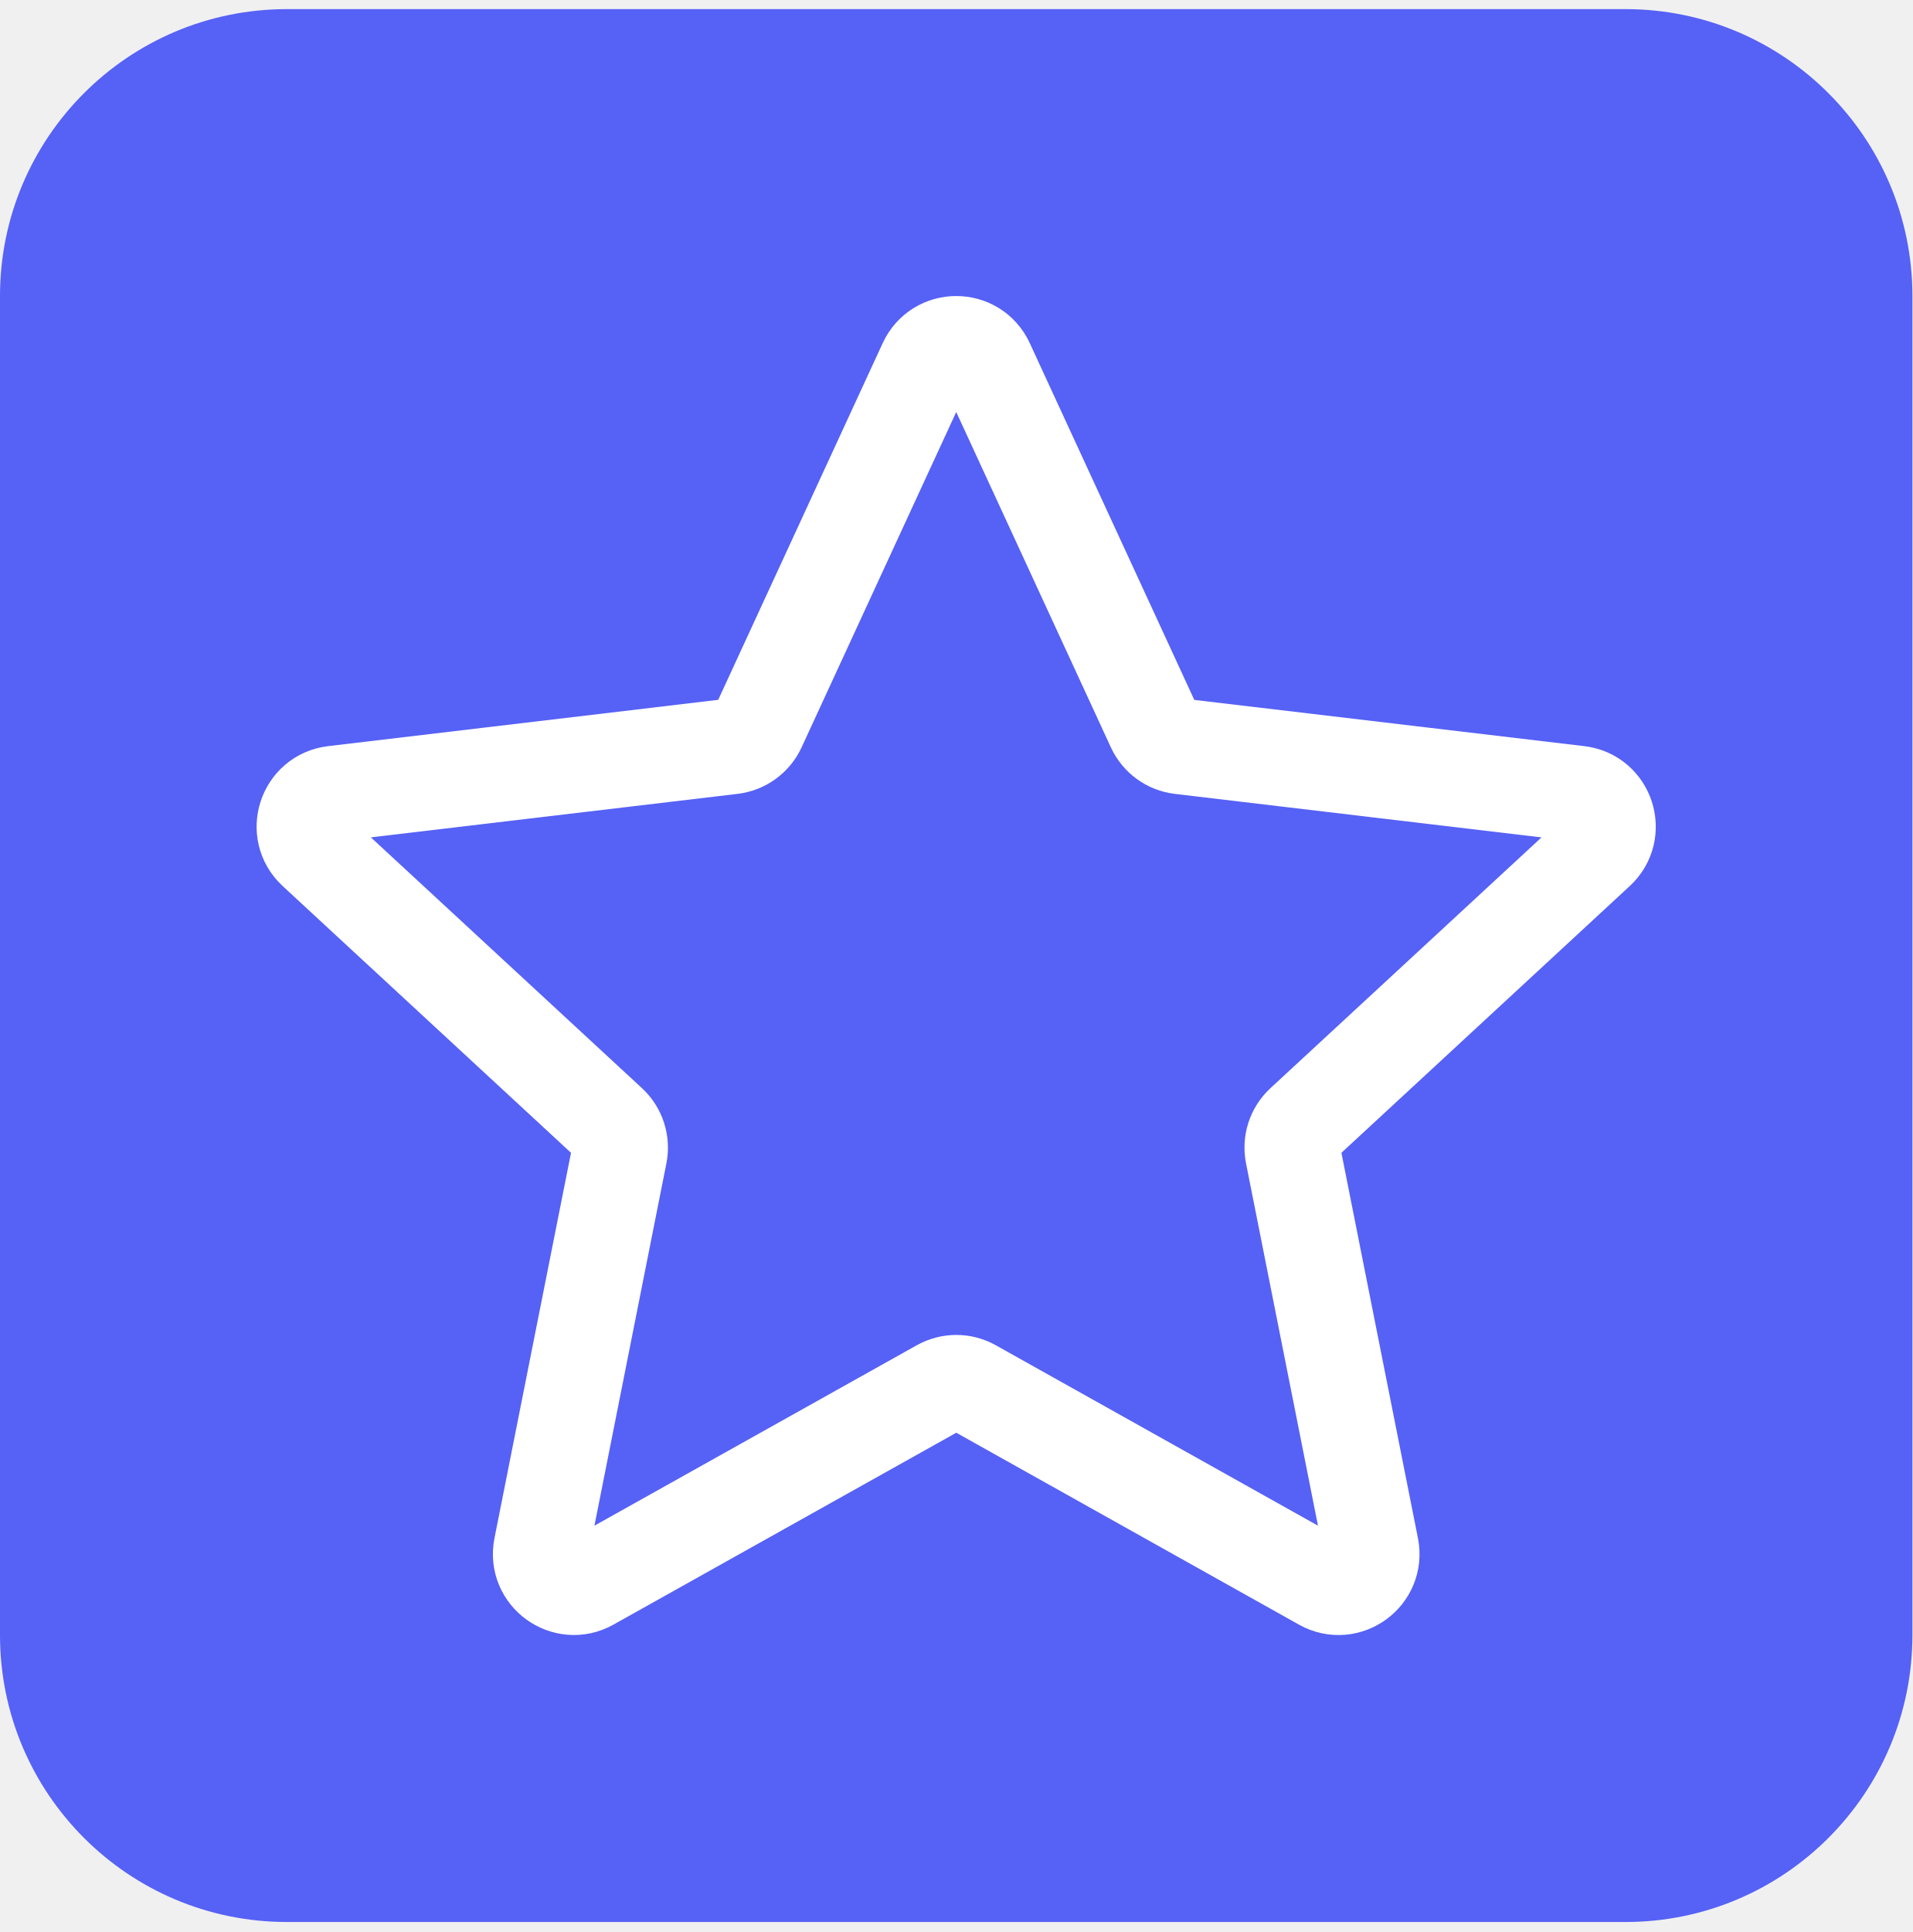
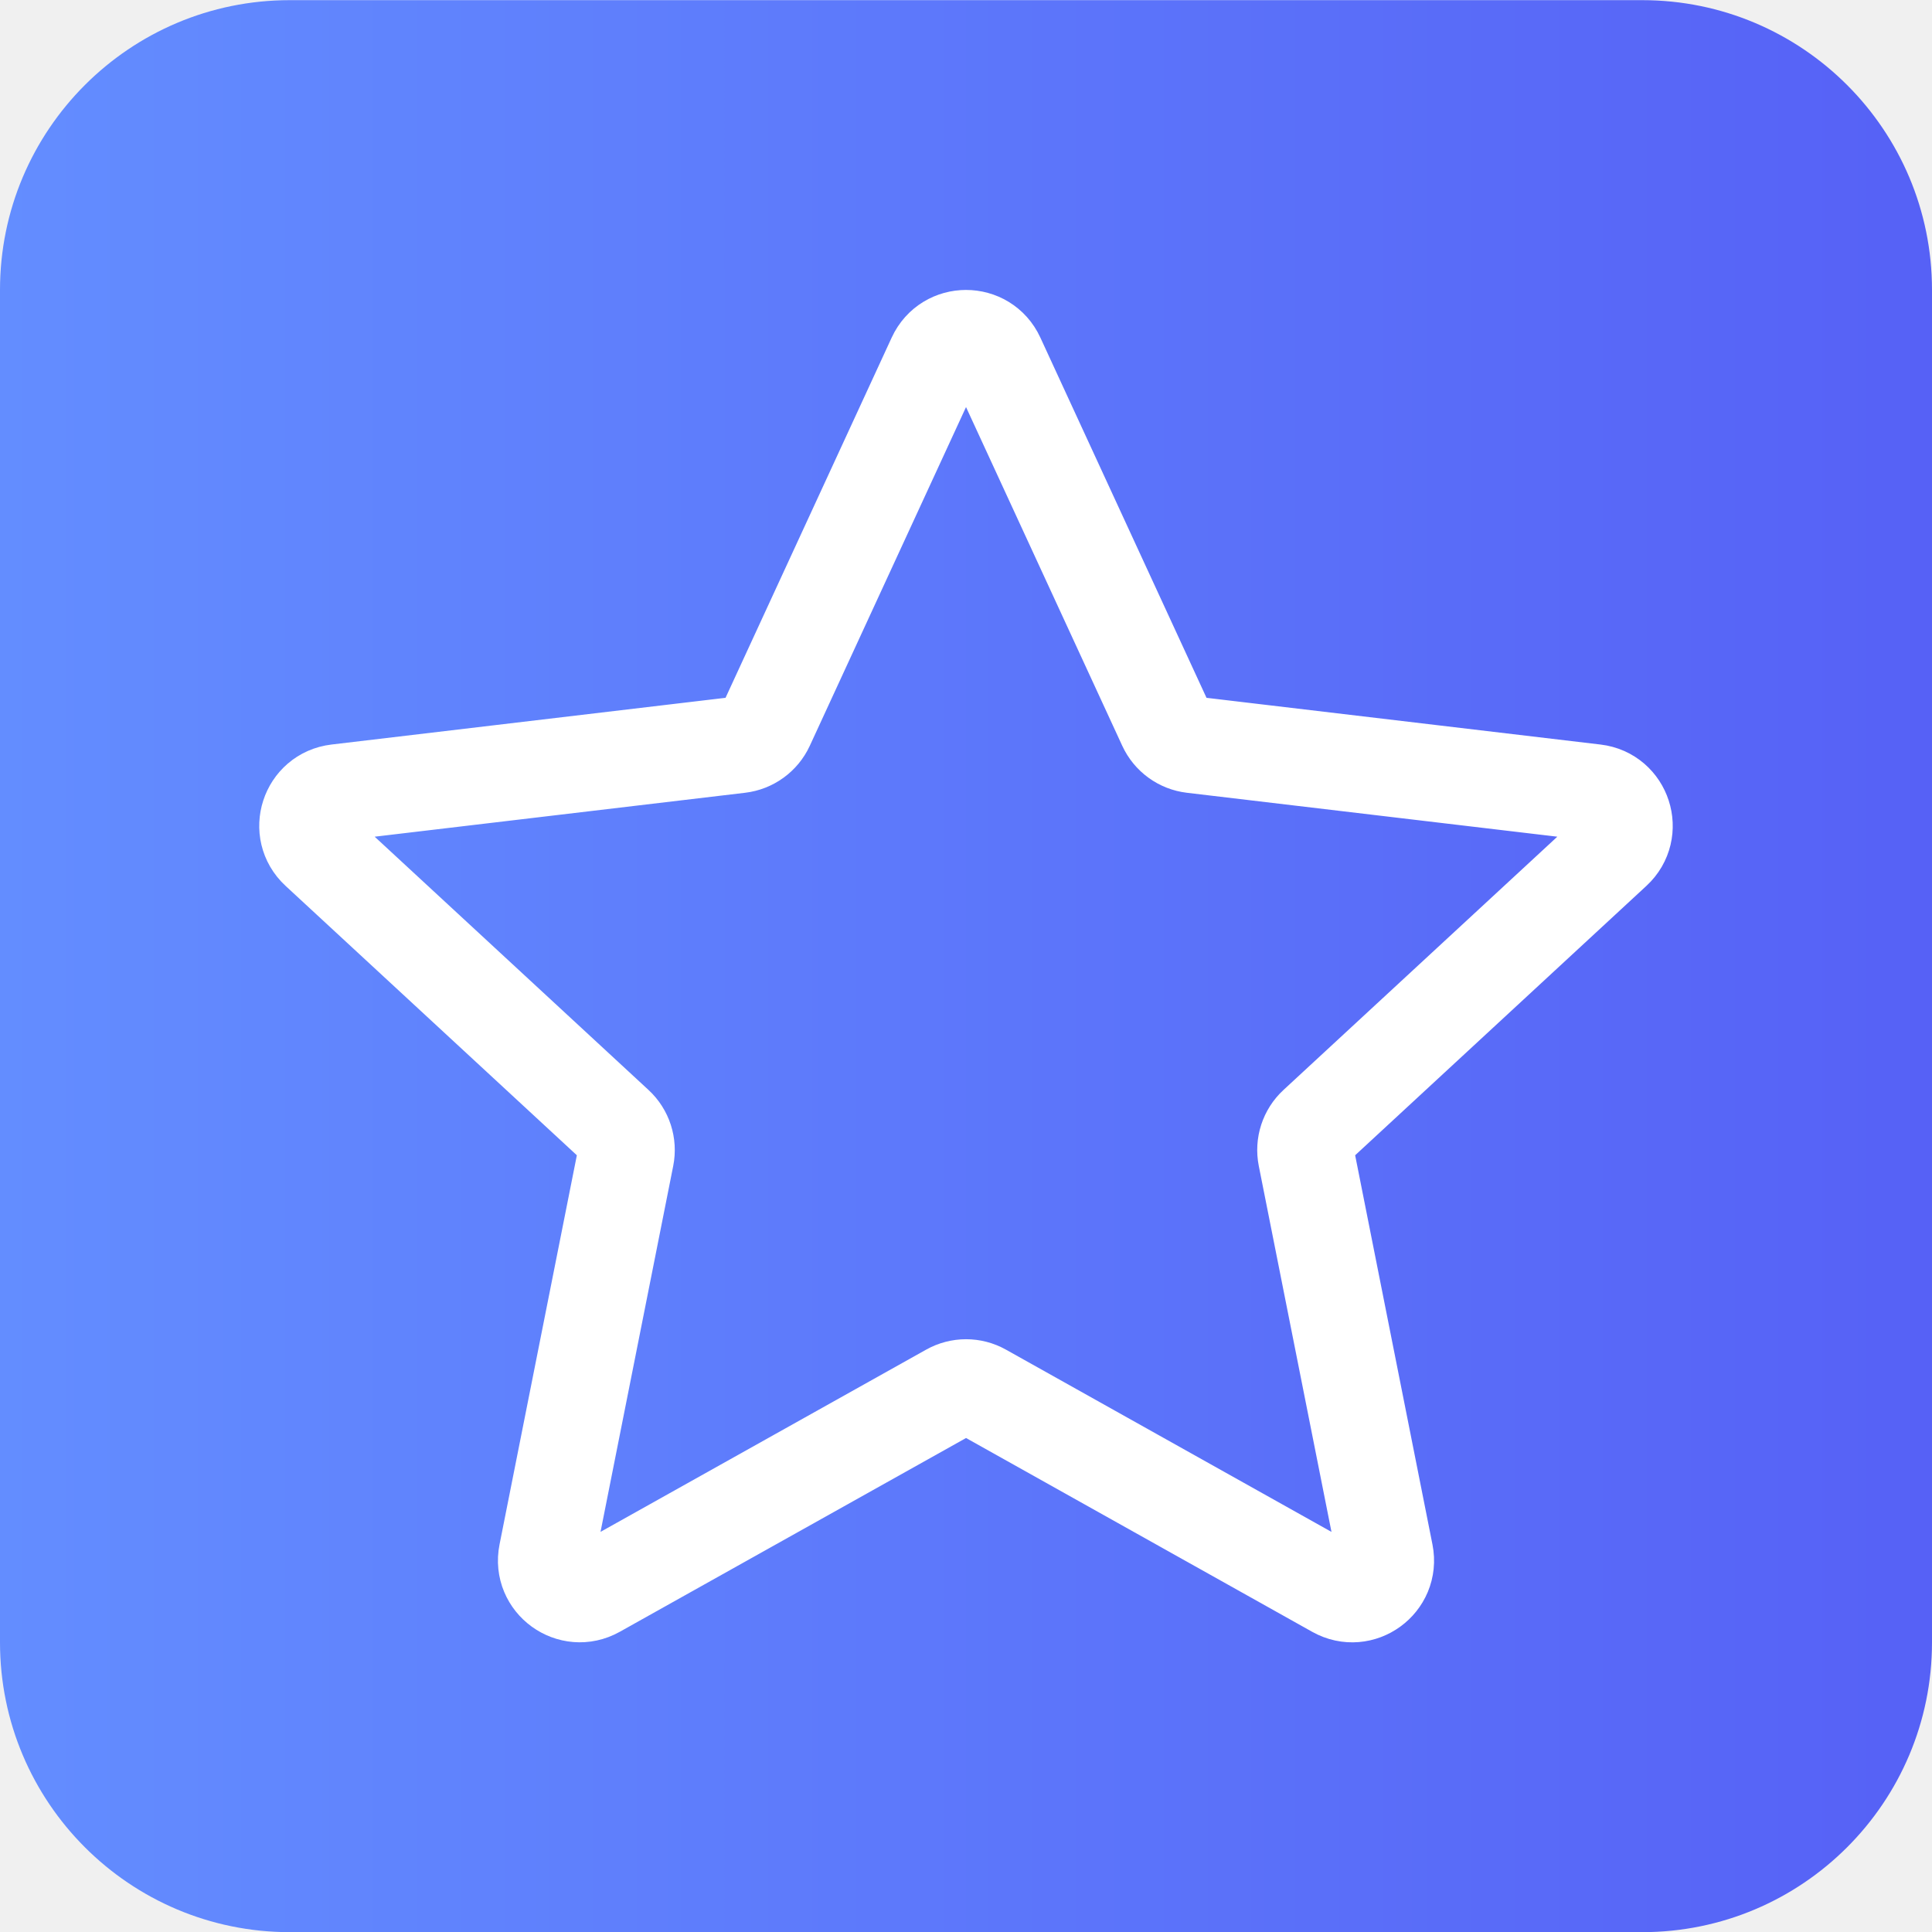
- <svg xmlns="http://www.w3.org/2000/svg" width="100" height="101" viewBox="0 0 100 101" fill="none">
-   <rect y="0.477" width="100" height="100" rx="15" fill="#5661F6" />
-   <path d="M16.477 44.484C15.39 43.48 15.98 41.663 17.45 41.489L38.272 39.019C38.871 38.948 39.391 38.572 39.644 38.025L48.426 18.985C49.046 17.641 50.956 17.64 51.576 18.984L60.358 38.024C60.611 38.572 61.128 38.949 61.727 39.02L82.55 41.489C84.019 41.663 84.608 43.48 83.522 44.485L68.129 58.722C67.686 59.132 67.489 59.741 67.607 60.333L71.692 80.898C71.98 82.35 70.436 83.474 69.144 82.751L50.848 72.507C50.322 72.213 49.682 72.214 49.156 72.509L30.858 82.749C29.567 83.472 28.019 82.35 28.308 80.898L32.393 60.334C32.511 59.742 32.314 59.131 31.871 58.722L16.477 44.484Z" stroke="white" stroke-width="5" stroke-linecap="round" stroke-linejoin="round" />
+ <svg xmlns="http://www.w3.org/2000/svg" width="100" height="100" viewBox="0 0 100 100" fill="none">
+   <rect y="0.008" width="100" height="100" rx="15" fill="url(#paint0_linear_1021_1521)" />
+   <path d="M16.477 44.016C15.39 43.011 15.98 41.194 17.45 41.02L38.272 38.551C38.871 38.48 39.391 38.103 39.644 37.556L48.426 18.516C49.046 17.172 50.956 17.172 51.576 18.515L60.358 37.555C60.611 38.103 61.128 38.48 61.727 38.551L82.55 41.02C84.019 41.194 84.608 43.011 83.522 44.016L68.129 58.253C67.686 58.663 67.489 59.272 67.607 59.864L71.692 80.43C71.98 81.881 70.436 83.005 69.144 82.283L50.848 72.039C50.322 71.744 49.682 71.745 49.156 72.04L30.858 82.28C29.567 83.003 28.019 81.881 28.308 80.429L32.393 59.865C32.511 59.273 32.314 58.663 31.871 58.253L16.477 44.016Z" stroke="white" stroke-width="5" stroke-linecap="round" stroke-linejoin="round" />
+   <defs>
+     <linearGradient id="paint0_linear_1021_1521" x1="0" y1="50.008" x2="100" y2="50.008" gradientUnits="userSpaceOnUse">
+       <stop stop-color="#638DFF" />
+       <stop offset="1" stop-color="#5661F6" />
+     </linearGradient>
+   </defs>
</svg>
